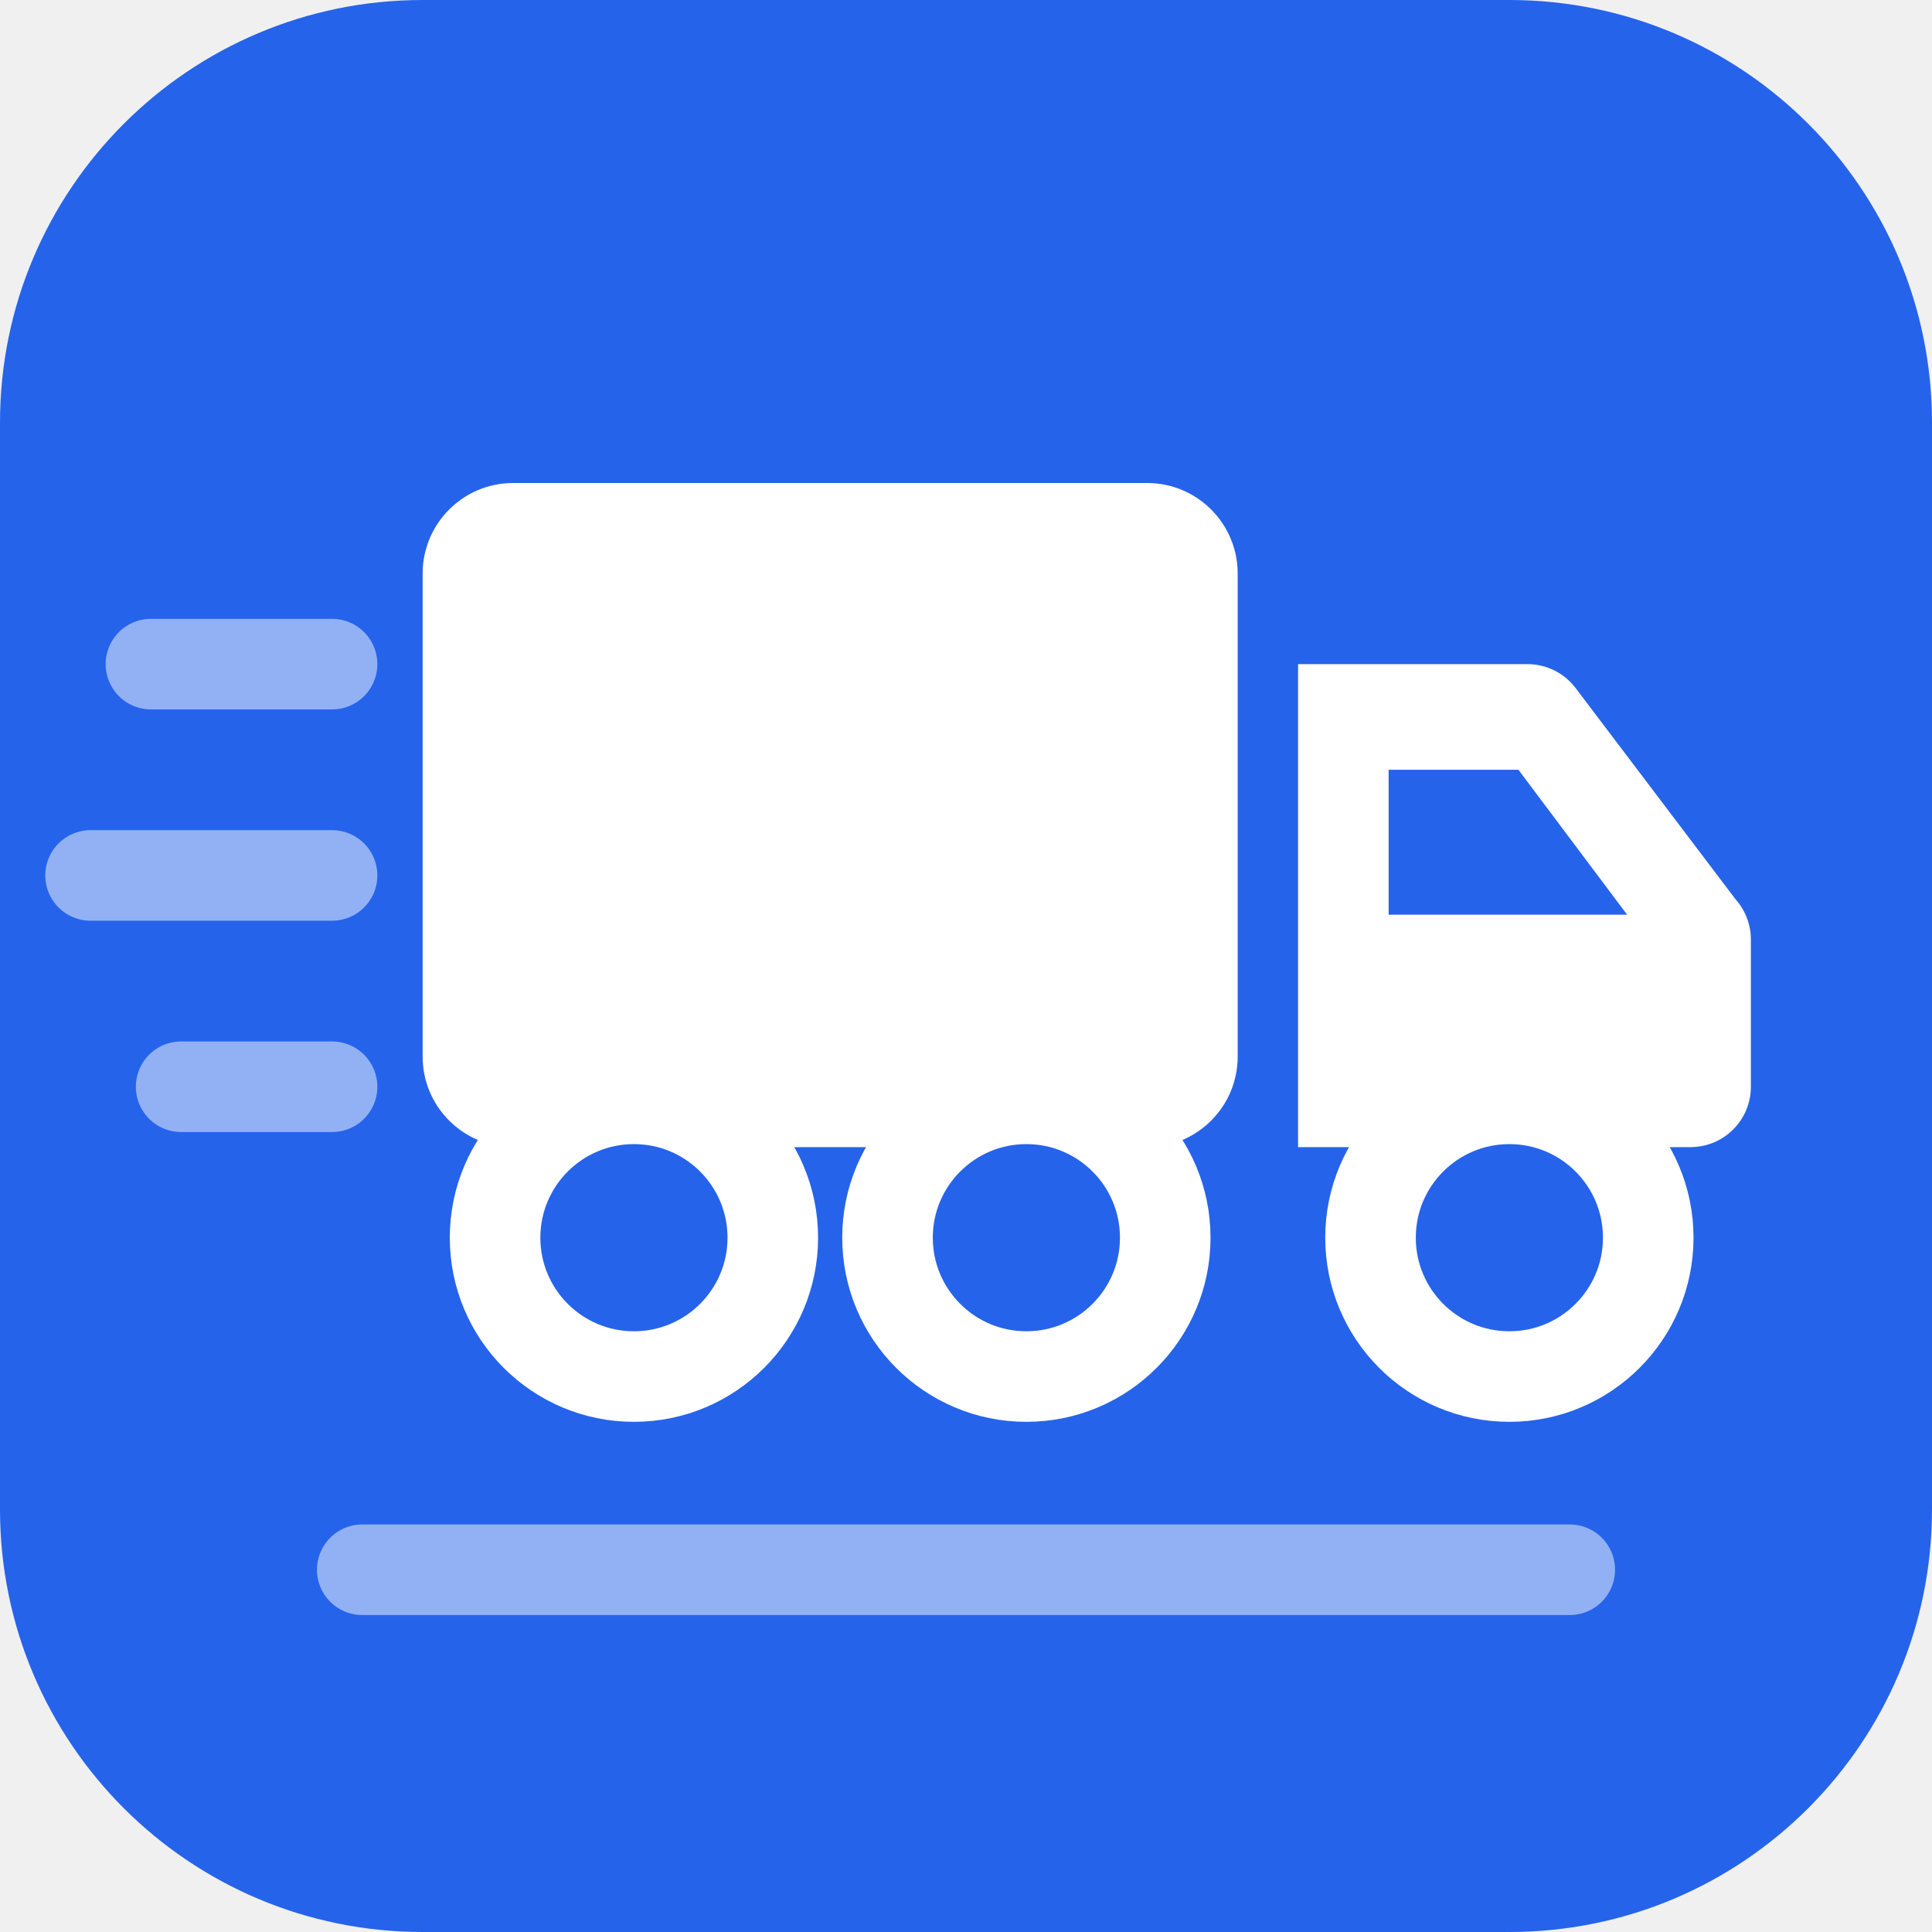
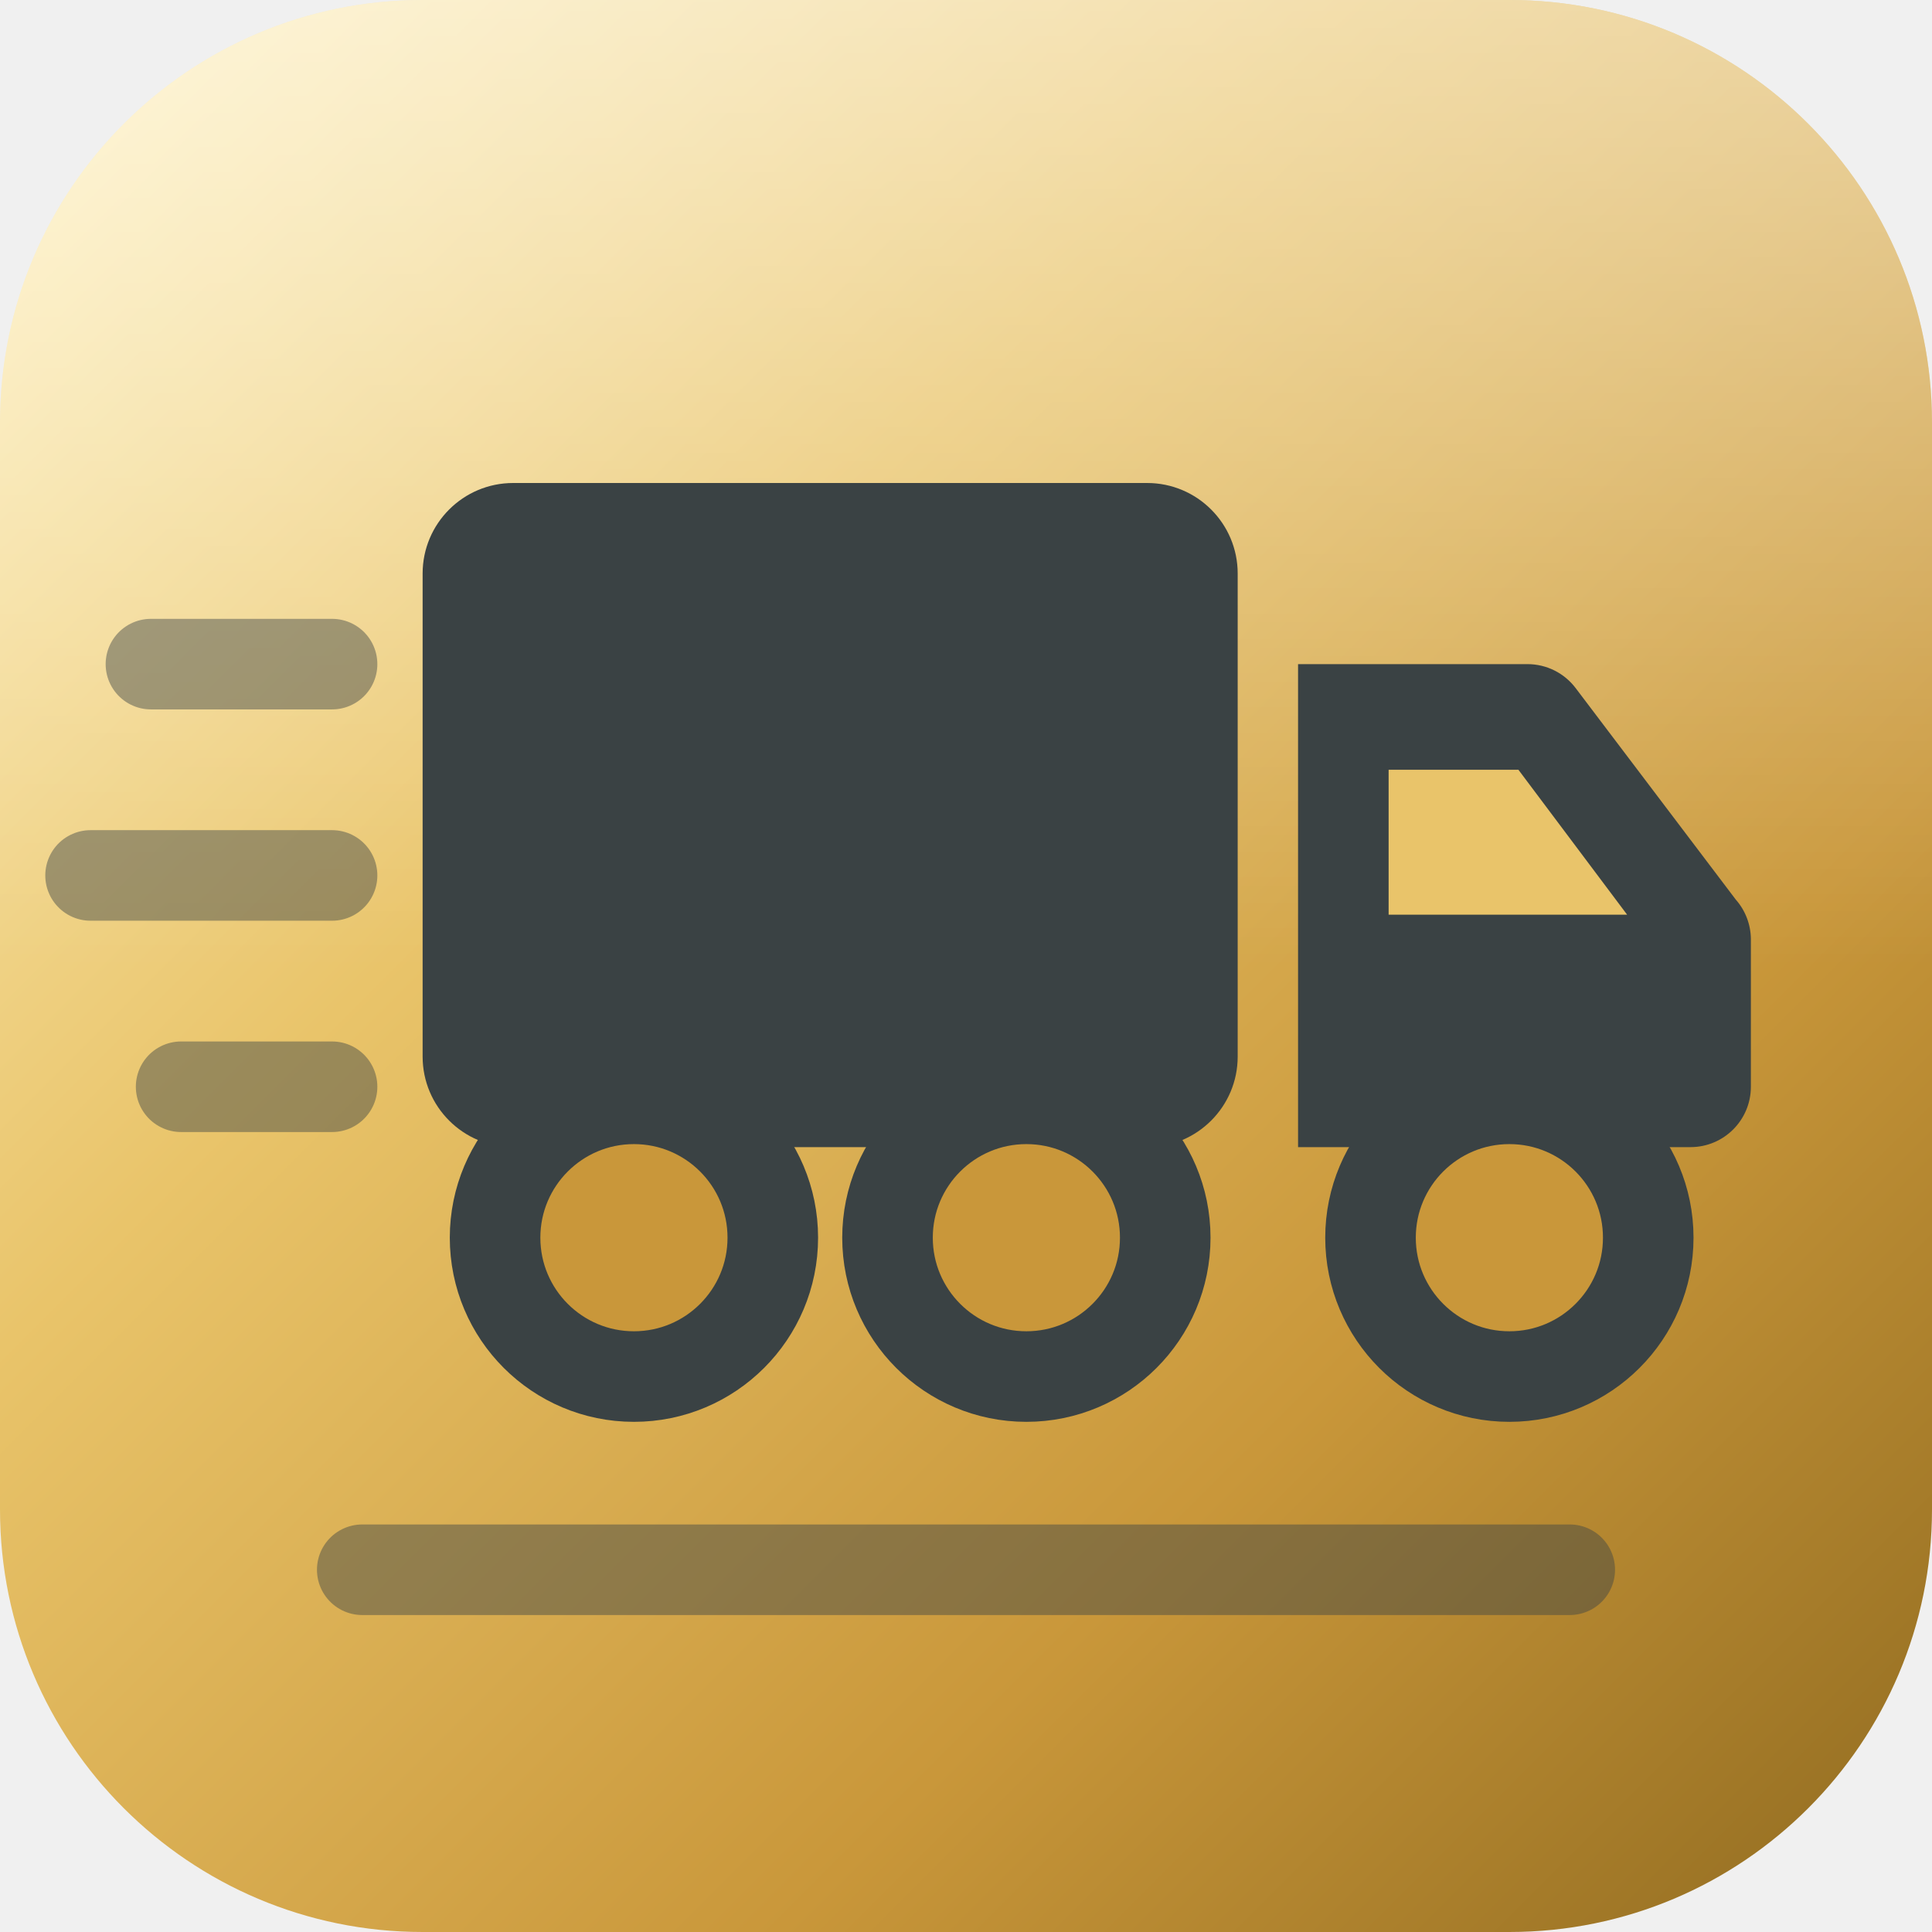
<svg xmlns="http://www.w3.org/2000/svg" viewBox="0 0 64 64">
-   <rect width="64" height="64" rx="14" fill="#2563eb" />
-   <path d="M5 22h6M3 29h8M6 36h5" fill="none" stroke="#ffffff" stroke-width="3" stroke-linecap="round" opacity="0.5" />
-   <rect x="14" y="16" width="27" height="22" rx="3" fill="#ffffff" />
-   <path d="M43 22h7.6a2 2 0 0 1 1.6 .8l5.3 7a2 2 0 0 1 .5 1.3V36a2 2 0 0 1-2 2H43z" fill="#ffffff" />
-   <path d="M46 25.5h4.3l3.6 4.8H46z" fill="#2563eb" />
-   <circle cx="21" cy="41" r="4.6" fill="#2563eb" stroke="#ffffff" stroke-width="3" />
-   <circle cx="34" cy="41" r="4.6" fill="#2563eb" stroke="#ffffff" stroke-width="3" />
-   <circle cx="50" cy="41" r="4.6" fill="#2563eb" stroke="#ffffff" stroke-width="3" />
-   <path d="M12 52h40" stroke="#ffffff" stroke-width="3" stroke-linecap="round" opacity="0.5" />
+   <defs>
+     <linearGradient id="g" x1="0" y1="0" x2="1" y2="1">
+       <stop offset="0" stop-color="#fff3c4" />
+       <stop offset=".35" stop-color="#e9c46a" />
+       <stop offset=".7" stop-color="#c9973a" />
+       <stop offset="1" stop-color="#8f6a1f" />
+     </linearGradient>
+     <linearGradient id="s" x1="0" y1="0" x2="0" y2="1">
+       <stop offset="0" stop-color="#fff" stop-opacity=".45" />
+       <stop offset=".5" stop-color="#fff" stop-opacity="0" />
+     </linearGradient>
+   </defs>
+   <rect width="64" height="64" rx="14" fill="url(#g)" />
+   <rect width="64" height="64" rx="14" fill="url(#s)" />
+   <path d="M5 22h6M3 29h8M6 36h5" fill="none" stroke="#3a4244" stroke-width="3" stroke-linecap="round" opacity="0.45" />
+   <rect x="14" y="16" width="27" height="22" rx="3" fill="#3a4244" />
+   <path d="M43 22h7.6a2 2 0 0 1 1.6 .8l5.3 7a2 2 0 0 1 .5 1.3V36a2 2 0 0 1-2 2H43z" fill="#3a4244" />
+   <path d="M46 25.5h4.3l3.6 4.8H46z" fill="#e9c46a" />
+   <circle cx="21" cy="41" r="4.6" fill="#c9973a" stroke="#3a4244" stroke-width="3" />
+   <circle cx="34" cy="41" r="4.6" fill="#c9973a" stroke="#3a4244" stroke-width="3" />
+   <circle cx="50" cy="41" r="4.6" fill="#c9973a" stroke="#3a4244" stroke-width="3" />
+   <path d="M12 52h40" stroke="#3a4244" stroke-width="3" stroke-linecap="round" opacity="0.45" />
</svg>
